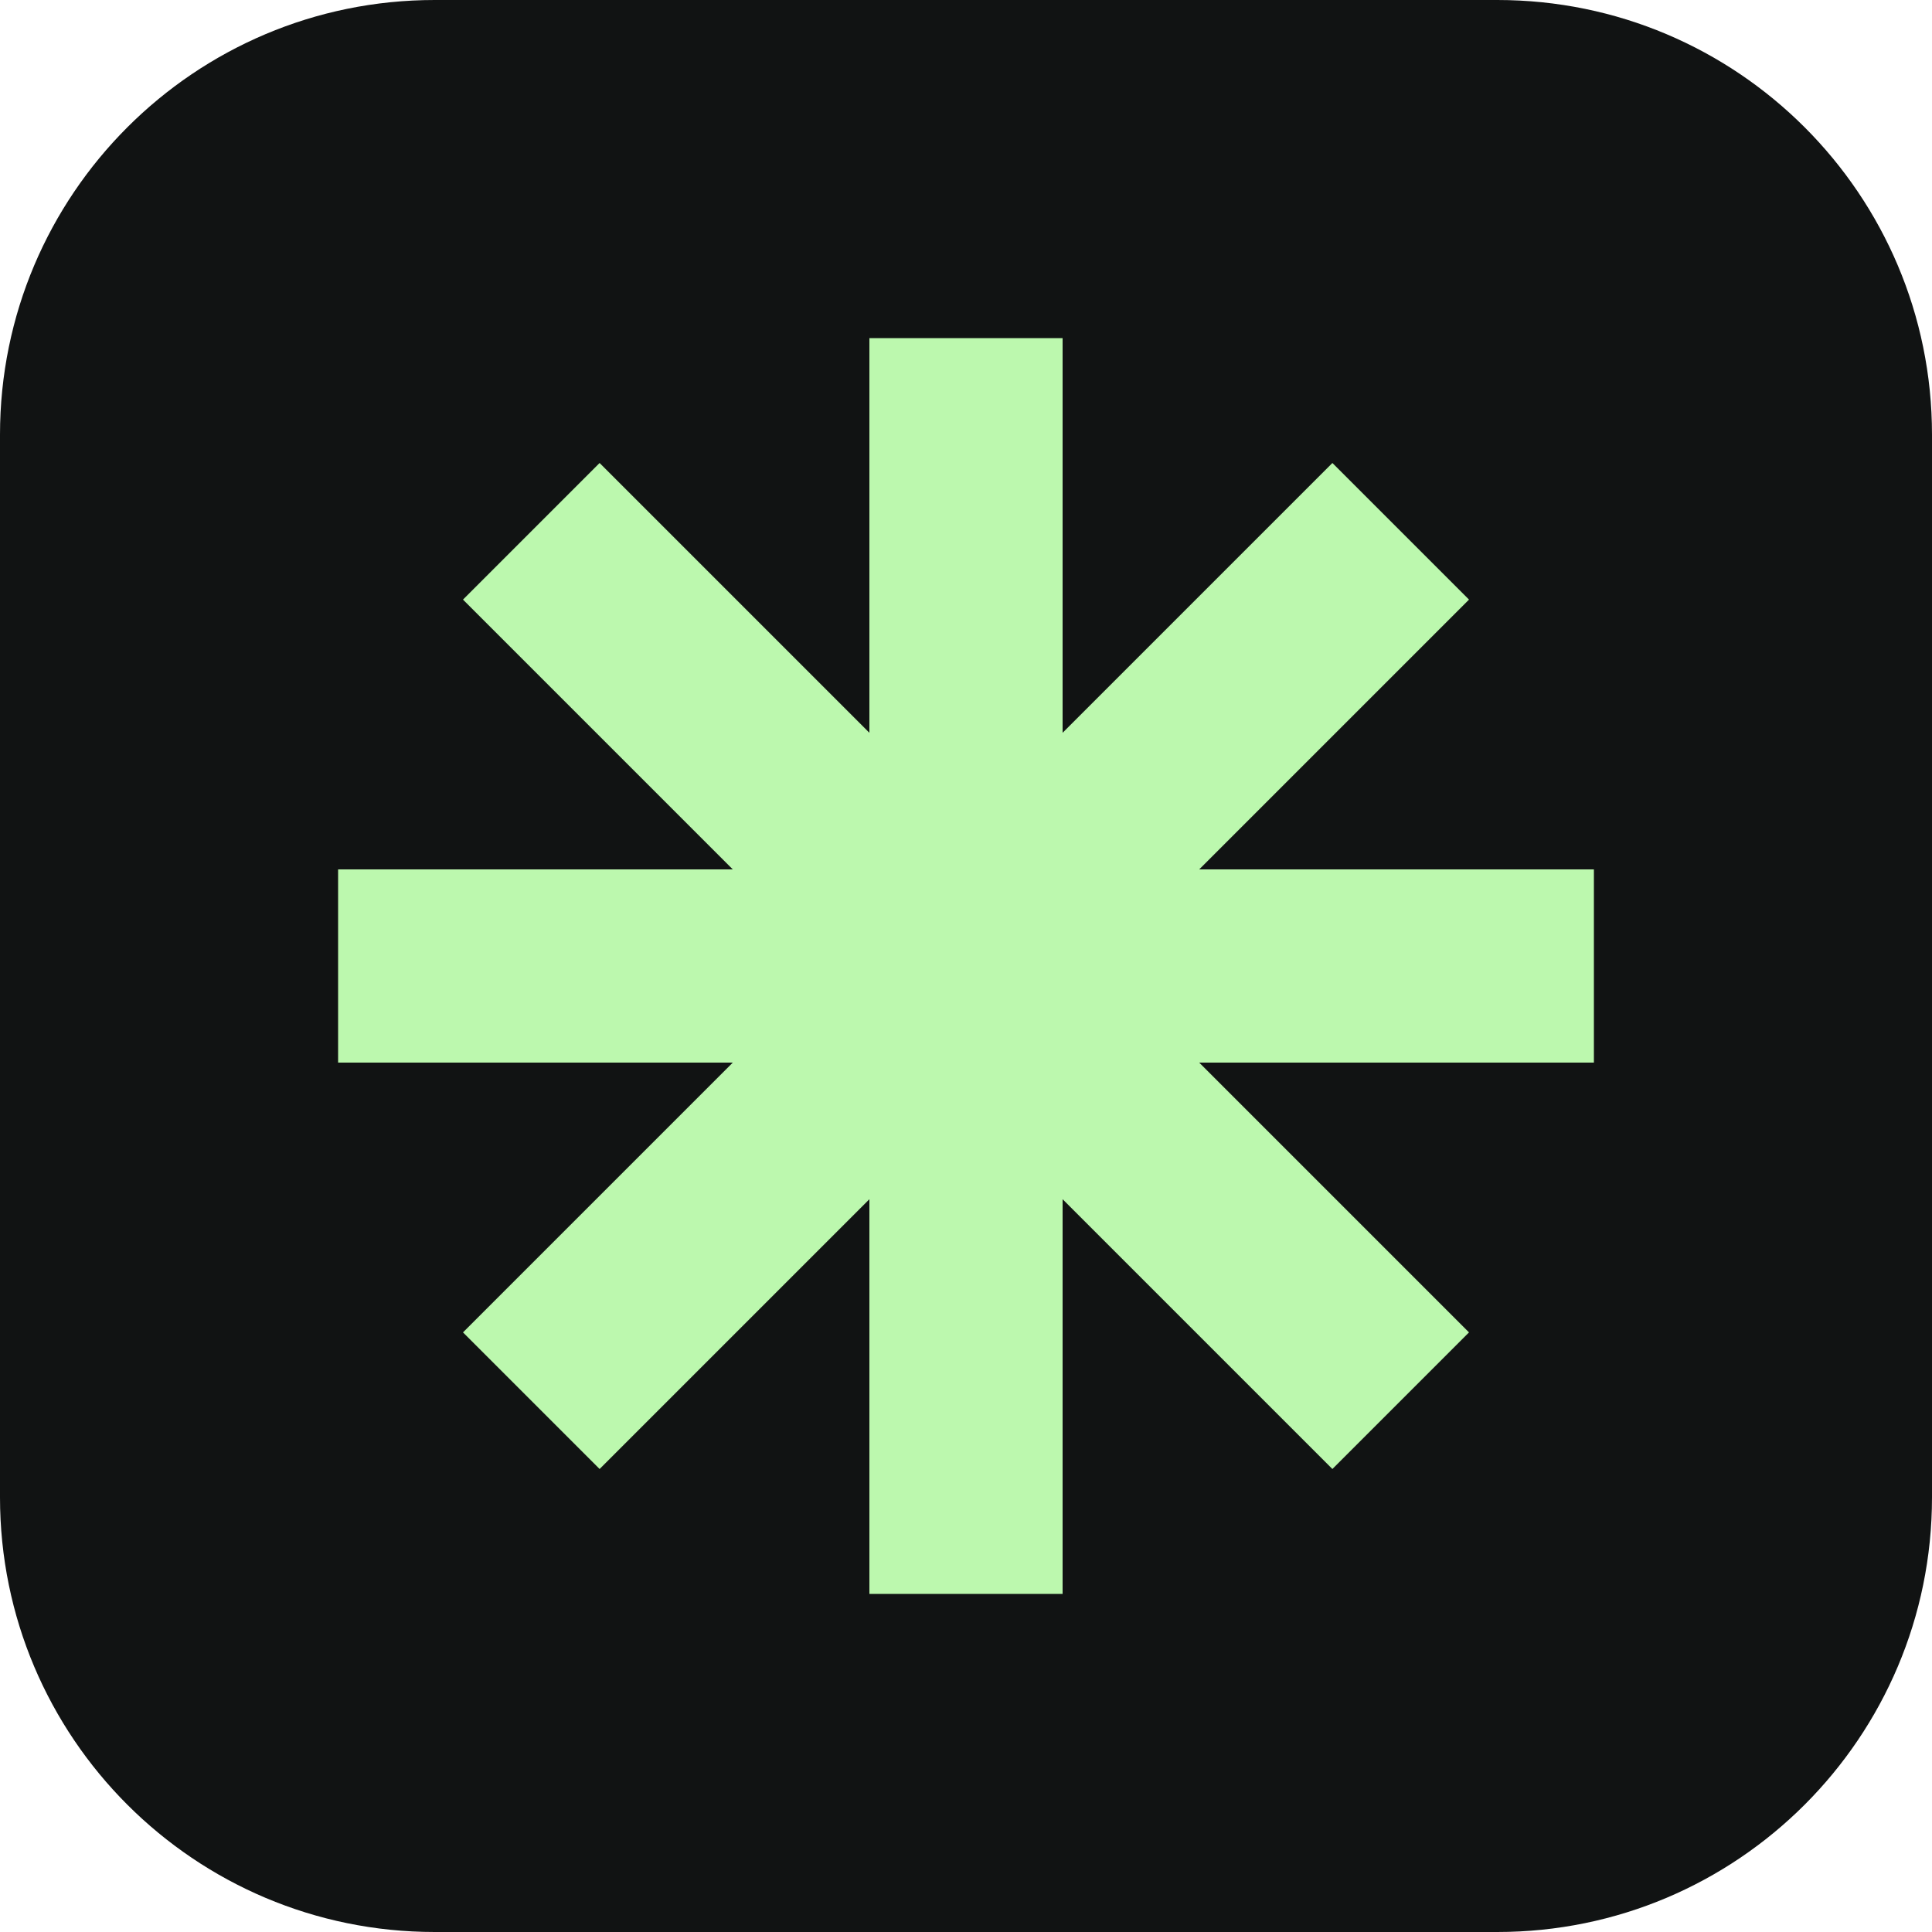
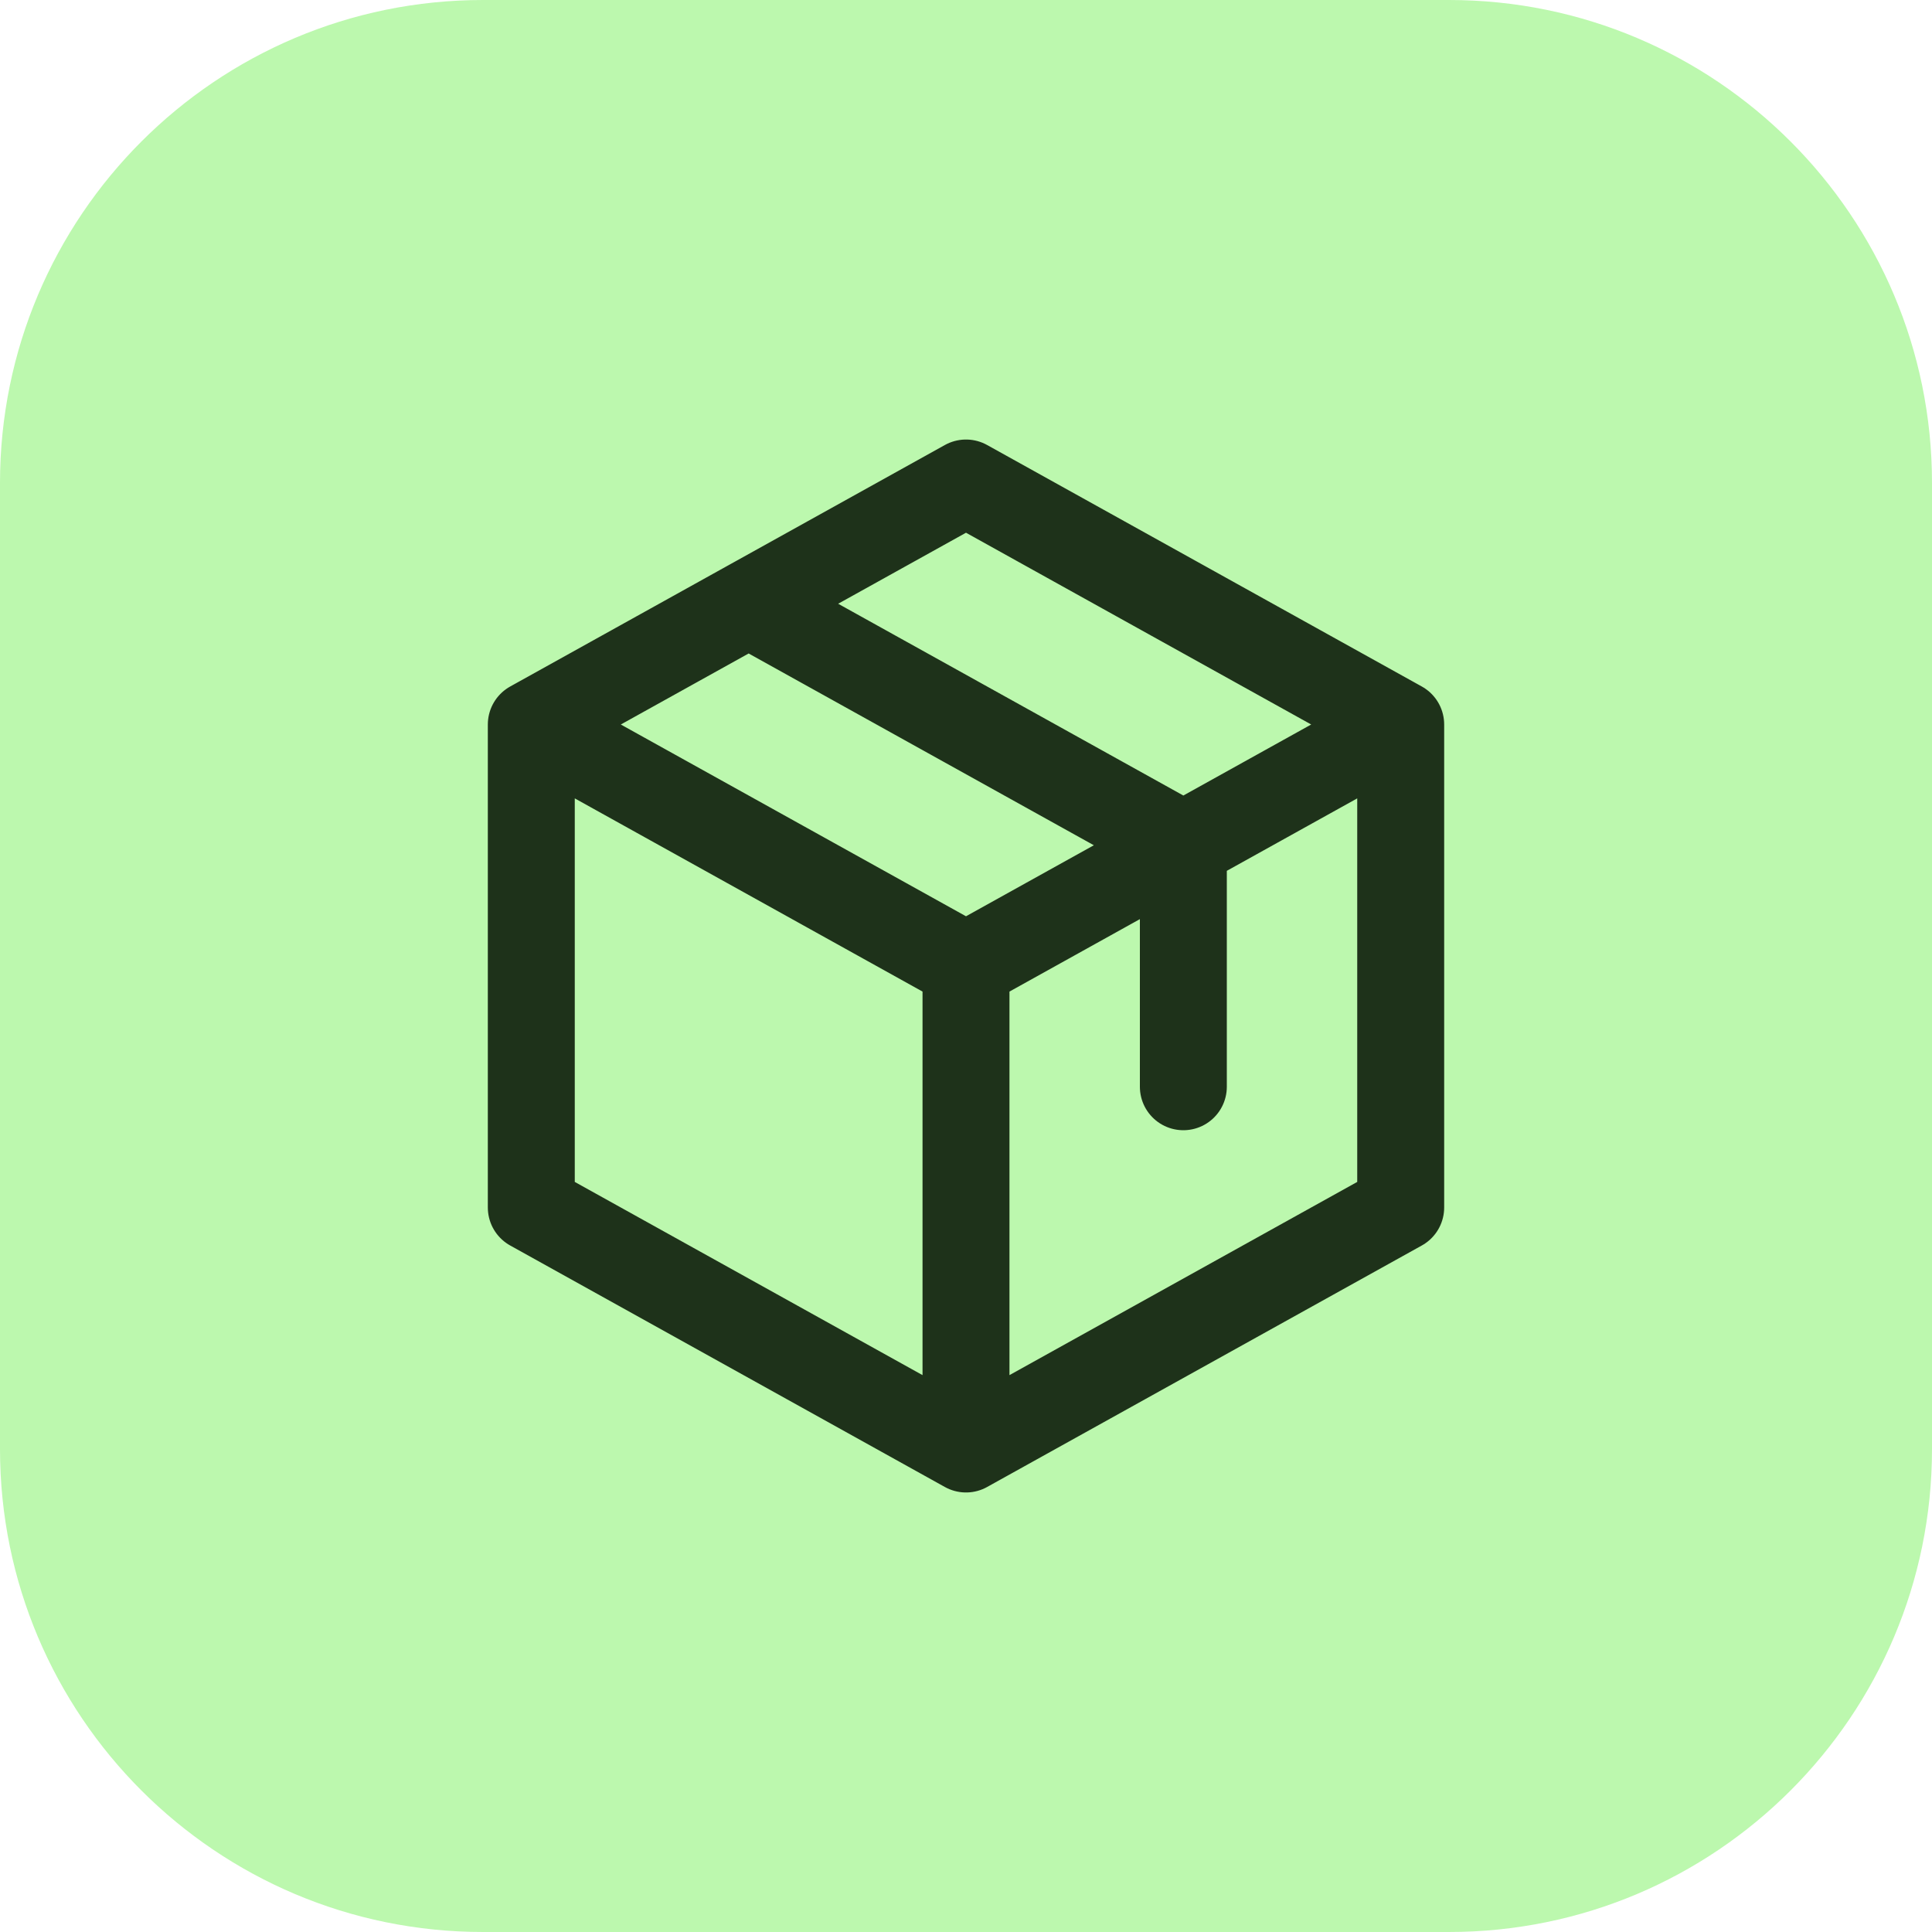
<svg xmlns="http://www.w3.org/2000/svg" viewBox="0 0 40 40">
-   <rect width="40" height="40" rx="9" fill="#111313" />
-   <path d="M20 7v26M7 20h26M11 11l18 18M11 29l18-18" fill="none" stroke="#bcf8ae" stroke-width="4" />
+   <rect width="40" height="40" rx="10" fill="#bcf8ae" />
+   <g transform="translate(8 8)" fill="none" stroke="#1e321a" stroke-width="1.8" stroke-linecap="round" stroke-linejoin="round">
+     <path d="m3 7 9-5 9 5v10l-9 5-9-5ZM3 7l9 5 9-5M12 12v10M7.5 4.5l9 5v5" />
+   </g>
</svg>
